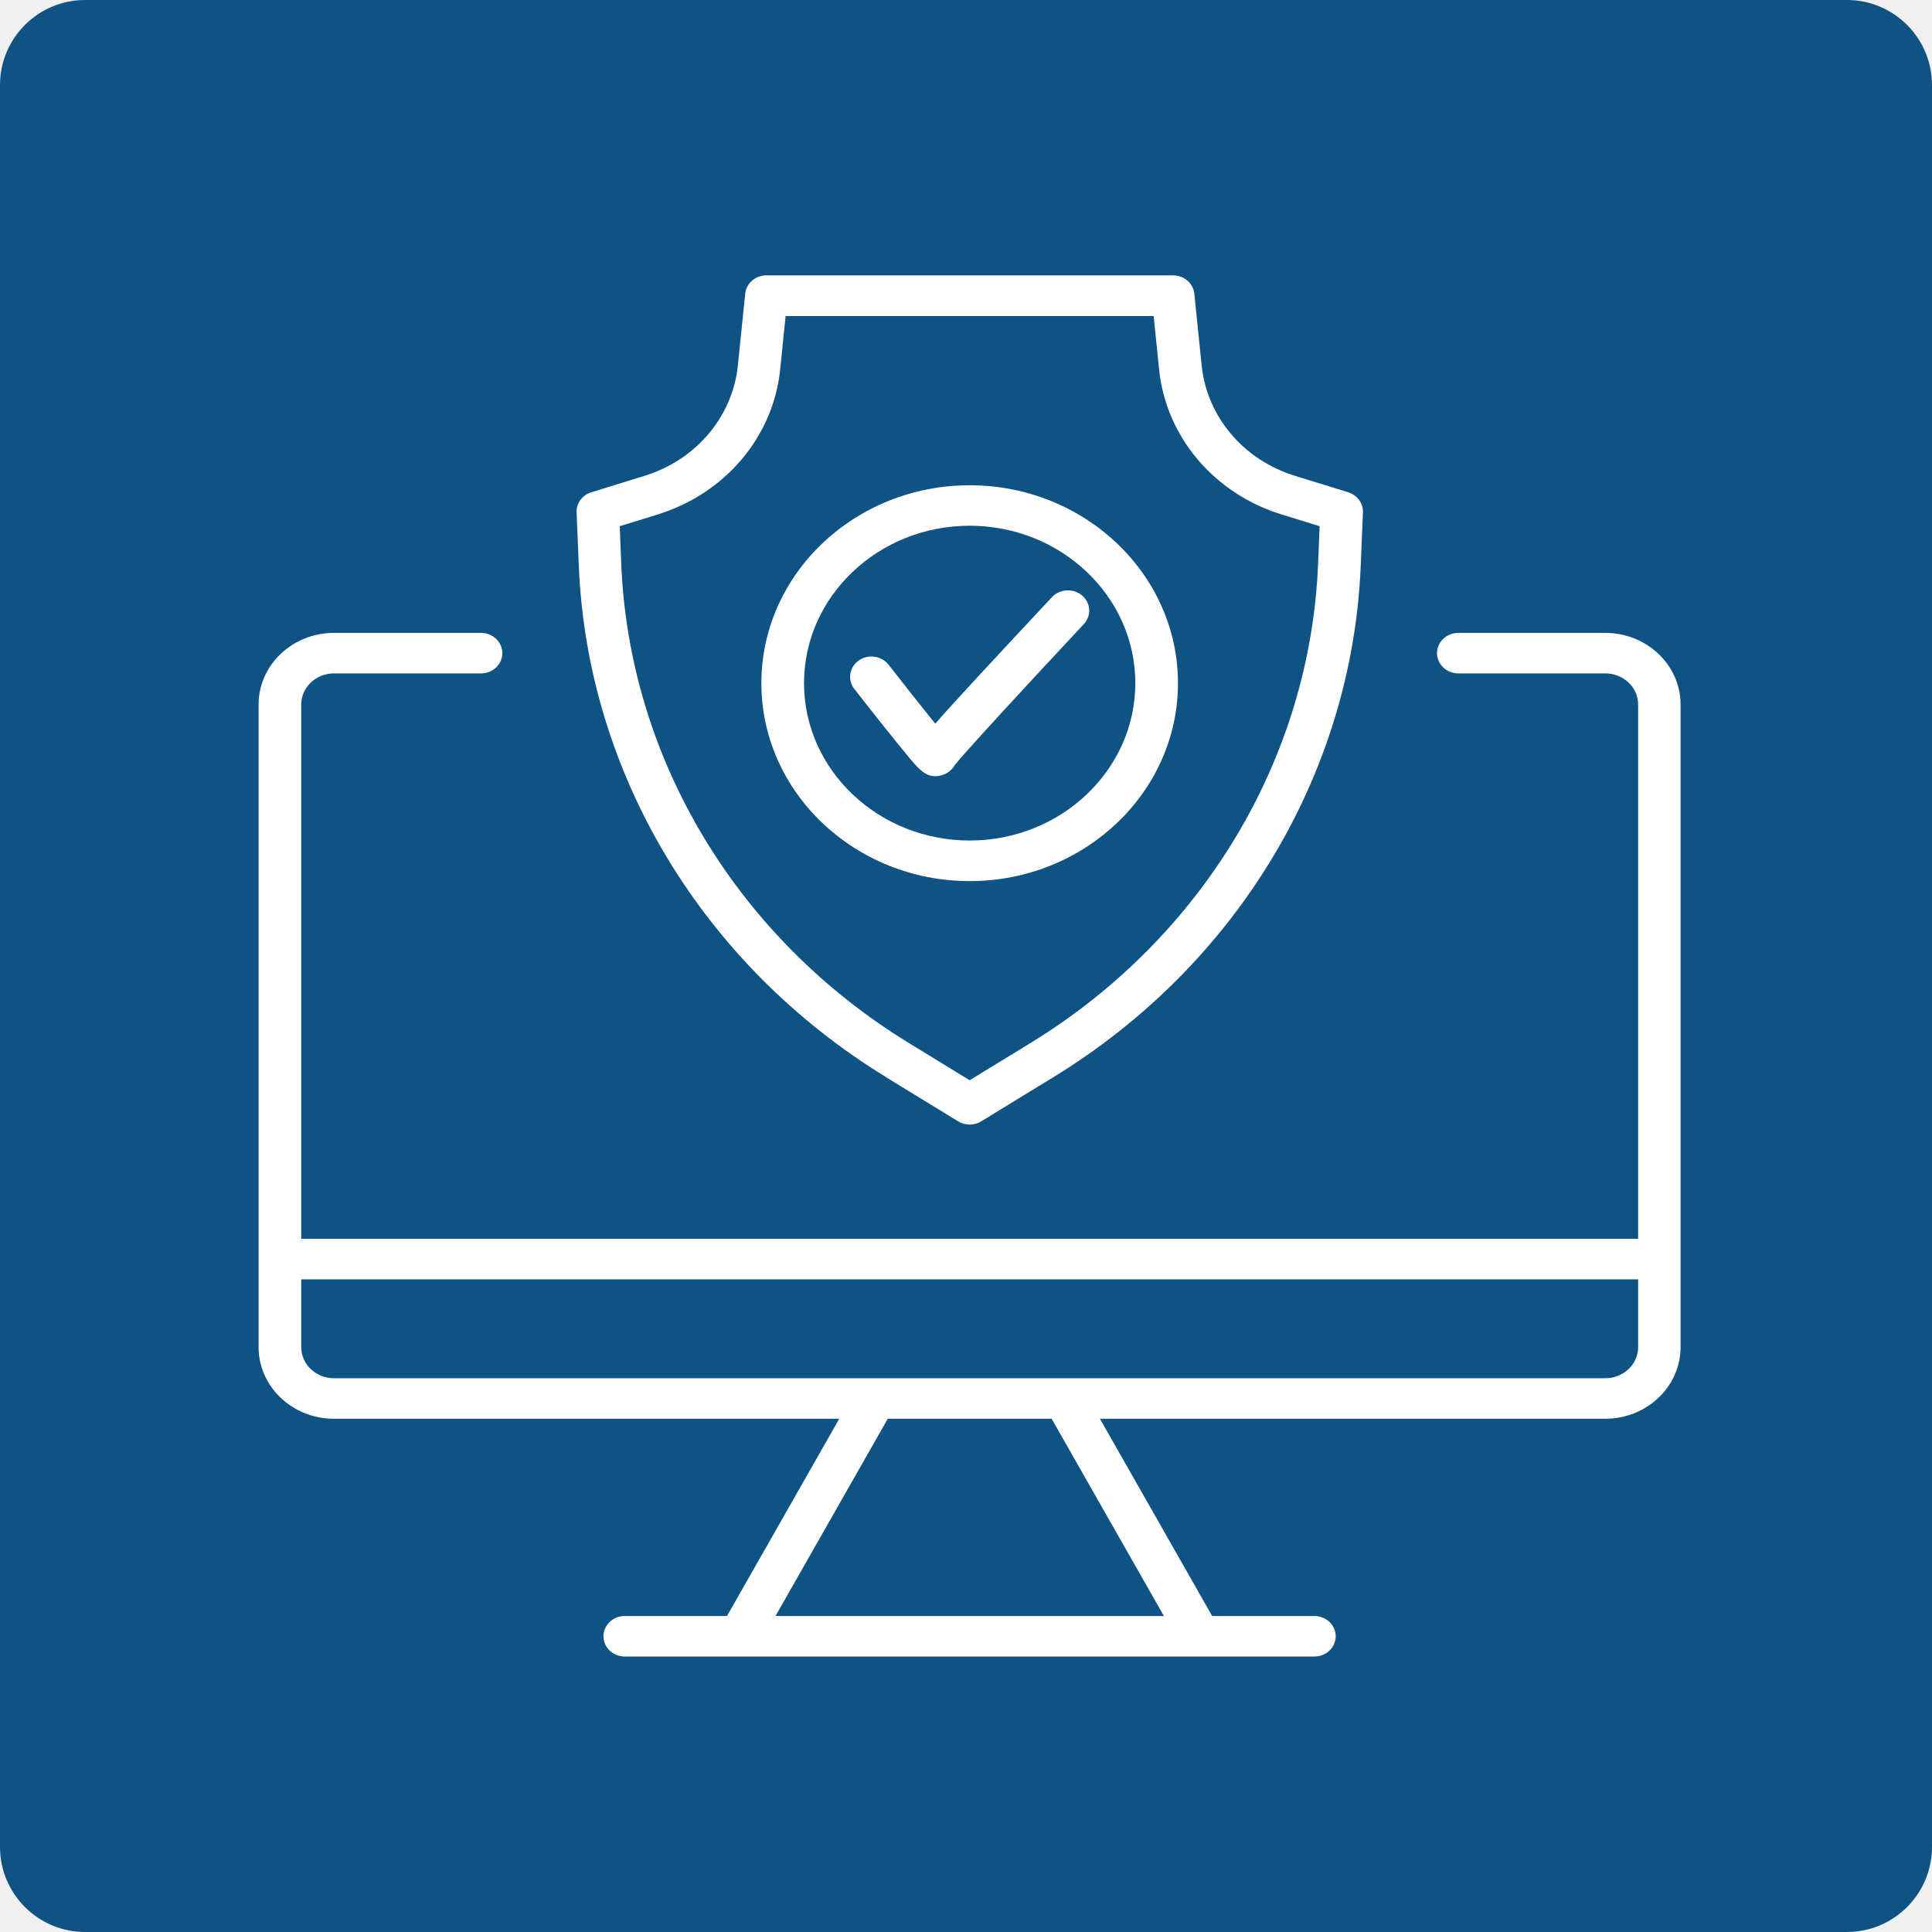
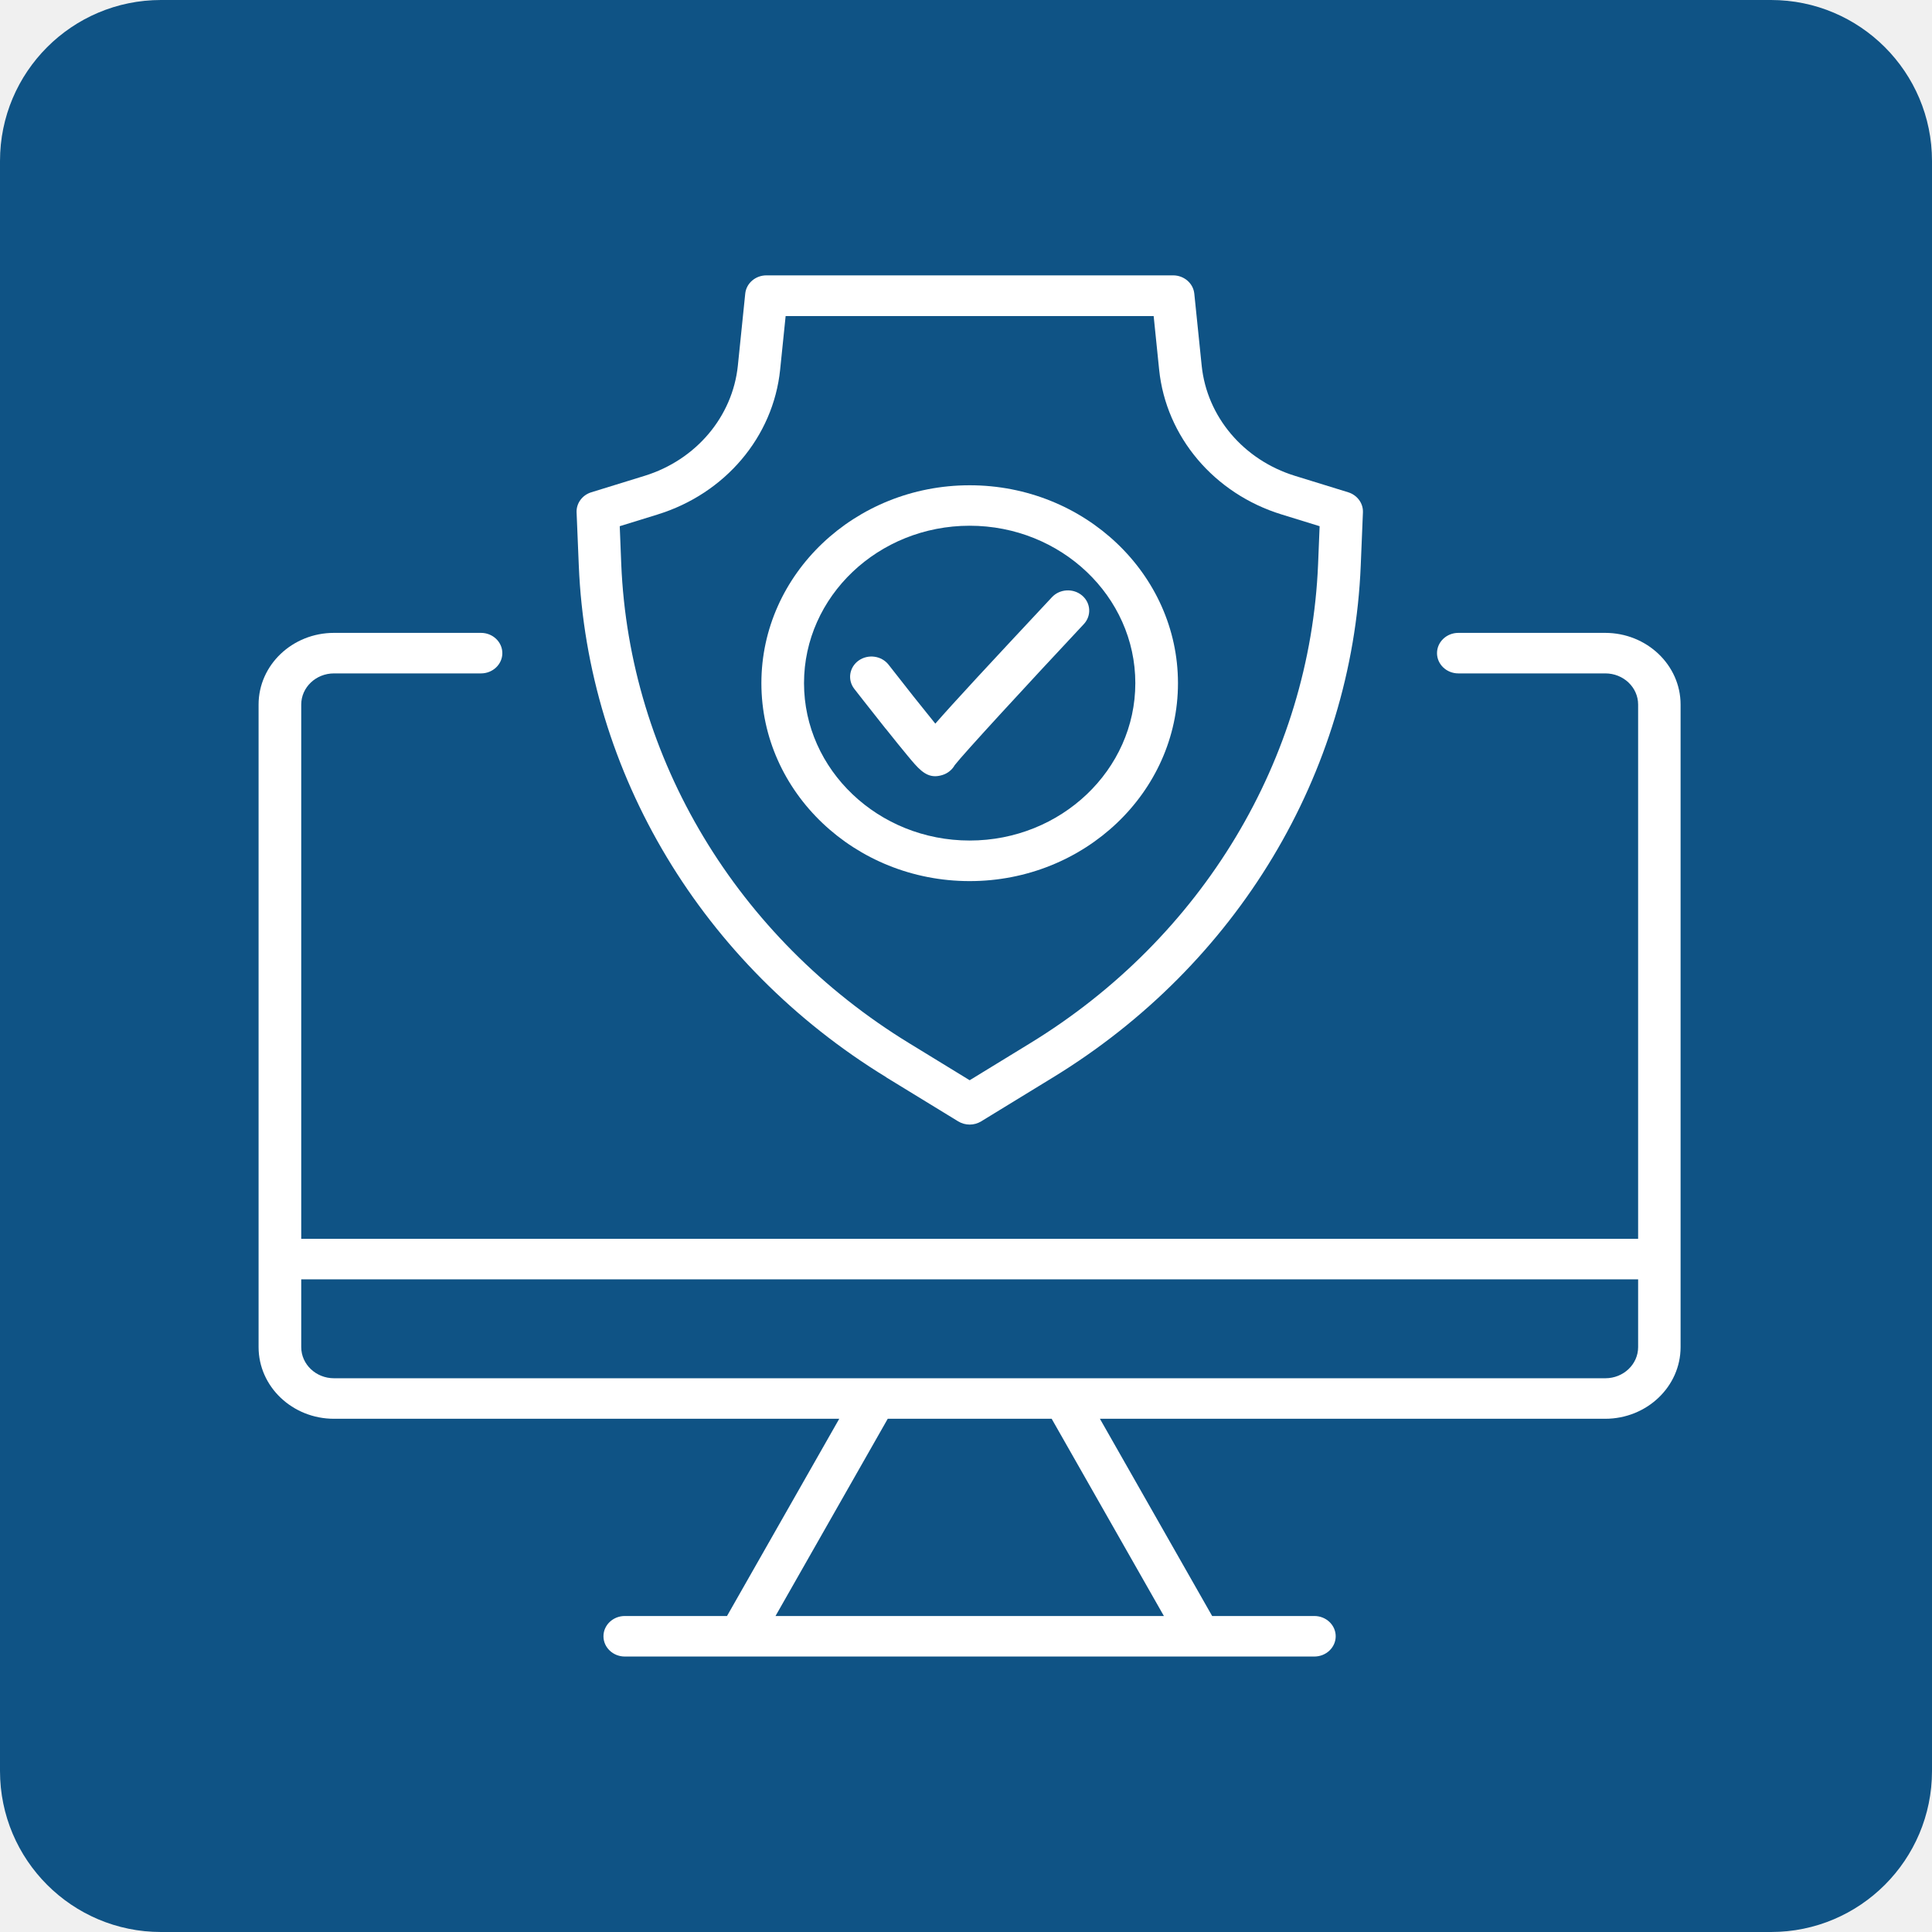
- <svg xmlns="http://www.w3.org/2000/svg" width="227" height="227" viewBox="0 0 227 227" fill="none">
-   <rect width="227" height="227" rx="10" fill="#0F5385" />
+ <svg xmlns="http://www.w3.org/2000/svg" width="120" height="120" viewBox="0 0 120 120" fill="none">
+   <rect width="120" height="120" rx="10" fill="#0F5385" />
  <g clip-path="url(#clip0_28_524)">
-     <path d="M188.62 74.36H171.347C169.966 74.36 168.842 75.428 168.842 76.741C168.842 78.053 169.966 79.121 171.347 79.121H188.62C190.746 79.121 192.471 80.76 192.471 82.781V145.553H35.392V82.781C35.392 80.76 37.118 79.121 39.244 79.121H56.516C57.898 79.121 59.022 78.053 59.022 76.741C59.022 75.428 57.898 74.36 56.516 74.36H39.244C34.355 74.36 30.382 78.135 30.382 82.781V158.278C30.382 162.924 34.355 166.699 39.244 166.699H98.606L85.421 189.872H73.409C72.028 189.872 70.904 190.94 70.904 192.253C70.904 193.565 72.028 194.633 73.409 194.633H86.91H140.932H154.432C155.814 194.633 156.938 193.565 156.938 192.253C156.938 190.94 155.814 189.872 154.432 189.872H142.421L129.236 166.699H188.598C193.487 166.699 197.46 162.924 197.46 158.278V82.781C197.46 78.135 193.487 74.36 188.598 74.36H188.62ZM136.745 189.872H91.119L104.304 166.699H123.566L136.752 189.872H136.745ZM188.62 161.938H39.244C37.118 161.938 35.392 160.299 35.392 158.278V150.314H192.471V158.278C192.471 160.299 190.746 161.938 188.62 161.938Z" fill="white" />
-     <path d="M104.118 126.576L112.579 131.752C112.994 132.004 113.466 132.133 113.932 132.133C114.397 132.133 114.876 132.004 115.284 131.752L123.745 126.576C145.37 113.347 158.878 90.874 159.88 66.45L160.137 60.199C160.18 59.131 159.472 58.172 158.405 57.839L152.149 55.907C146.107 54.044 141.805 48.963 141.19 42.95L140.324 34.503C140.202 33.285 139.121 32.353 137.833 32.353H90.052C88.764 32.353 87.683 33.285 87.561 34.503L86.695 42.95C86.079 48.956 81.777 54.044 75.736 55.907L69.48 57.839C68.413 58.166 67.704 59.131 67.747 60.199L68.005 66.45C69.007 90.868 82.514 113.347 104.139 126.576H104.118ZM77.26 60.451C85.199 58.002 90.854 51.323 91.663 43.433L92.307 37.135H135.549L136.193 43.433C137.002 51.323 142.657 58.009 150.596 60.451L155.048 61.825L154.869 66.273C153.931 89.14 141.283 110.191 121.032 122.577L113.932 126.923L106.831 122.577C86.58 110.191 73.932 89.14 72.994 66.273L72.815 61.825L77.268 60.451H77.26Z" fill="white" />
-     <path d="M113.932 103.525C127.425 103.525 138.405 93.092 138.405 80.271C138.405 67.45 127.425 57.016 113.932 57.016C100.438 57.016 89.458 67.45 89.458 80.271C89.458 93.092 100.438 103.525 113.932 103.525ZM113.932 61.77C124.662 61.77 133.395 70.068 133.395 80.264C133.395 90.46 124.662 98.757 113.932 98.757C103.202 98.757 94.469 90.46 94.469 80.264C94.469 70.068 103.202 61.77 113.932 61.77Z" fill="white" />
-     <path d="M104.075 85.624C105.013 86.807 105.965 87.984 106.695 88.861C107.826 90.222 108.649 91.201 109.873 91.201C110.138 91.201 110.424 91.153 110.739 91.058C111.369 90.861 111.877 90.432 112.178 89.895C113.194 88.576 120.66 80.468 127.346 73.326C128.262 72.347 128.169 70.837 127.138 69.966C126.1 69.096 124.518 69.184 123.602 70.163C116.058 78.23 112.035 82.57 109.894 85.025C108.441 83.243 106.33 80.577 104.404 78.101C103.581 77.047 102.013 76.822 100.897 77.605C99.787 78.387 99.551 79.876 100.374 80.937C100.374 80.937 102.207 83.291 104.068 85.63L104.075 85.624Z" fill="white" />
+     <path d="M99.711 39.309H90.58C89.85 39.309 89.255 39.874 89.255 40.568C89.255 41.262 89.85 41.826 90.58 41.826H99.711C100.835 41.826 101.747 42.693 101.747 43.761V76.944H18.71V43.761C18.71 42.693 19.622 41.826 20.745 41.826H29.876C30.607 41.826 31.201 41.262 31.201 40.568C31.201 39.874 30.607 39.309 29.876 39.309H20.745C18.161 39.309 16.061 41.305 16.061 43.761V83.671C16.061 86.127 18.161 88.123 20.745 88.123H52.127L45.156 100.373H38.807C38.076 100.373 37.482 100.937 37.482 101.631C37.482 102.325 38.076 102.89 38.807 102.89H45.943H74.501H81.638C82.368 102.89 82.963 102.325 82.963 101.631C82.963 100.937 82.368 100.373 81.638 100.373H75.289L68.318 88.123H99.699C102.284 88.123 104.384 86.127 104.384 83.671V43.761C104.384 41.305 102.284 39.309 99.699 39.309H99.711ZM72.288 100.373H48.168L55.139 88.123H65.321L72.292 100.373H72.288ZM99.711 85.606H20.745C19.622 85.606 18.71 84.739 18.71 83.671V79.461H101.747V83.671C101.747 84.739 100.835 85.606 99.711 85.606Z" fill="white" />
+     <path d="M55.04 66.912L59.513 69.649C59.732 69.782 59.982 69.85 60.228 69.85C60.474 69.85 60.728 69.782 60.943 69.649L65.416 66.912C76.848 59.919 83.988 48.039 84.518 35.128L84.654 31.823C84.677 31.259 84.302 30.752 83.738 30.576L80.431 29.555C77.237 28.569 74.963 25.884 74.638 22.705L74.18 18.239C74.115 17.596 73.544 17.103 72.863 17.103H47.605C46.923 17.103 46.352 17.596 46.288 18.239L45.83 22.705C45.504 25.88 43.23 28.569 40.036 29.555L36.729 30.576C36.165 30.748 35.791 31.259 35.813 31.823L35.95 35.128C36.48 48.036 43.62 59.919 55.051 66.912H55.04ZM40.843 31.956C45.039 30.662 48.028 27.131 48.456 22.96L48.797 19.631H71.656L71.996 22.96C72.424 27.131 75.413 30.666 79.61 31.956L81.964 32.683L81.869 35.034C81.373 47.123 74.687 58.251 63.982 64.798L60.228 67.096L56.474 64.798C45.769 58.251 39.083 47.123 38.587 35.034L38.493 32.683L40.846 31.956H40.843Z" fill="white" />
+     <path d="M60.228 54.727C67.361 54.727 73.166 49.212 73.166 42.434C73.166 35.656 67.361 30.141 60.228 30.141C53.095 30.141 47.291 35.656 47.291 42.434C47.291 49.212 53.095 54.727 60.228 54.727ZM60.228 32.654C65.9 32.654 70.517 37.041 70.517 42.43C70.517 47.82 65.9 52.207 60.228 52.207C54.556 52.207 49.939 47.82 49.939 42.43C49.939 37.041 54.556 32.654 60.228 32.654Z" fill="white" />
+     <path d="M55.017 45.264C55.513 45.889 56.017 46.511 56.402 46.975C57 47.694 57.435 48.212 58.083 48.212C58.223 48.212 58.374 48.187 58.54 48.136C58.873 48.032 59.142 47.806 59.301 47.522C59.838 46.824 63.785 42.538 67.319 38.763C67.804 38.245 67.755 37.447 67.21 36.987C66.661 36.526 65.825 36.573 65.34 37.091C61.352 41.355 59.225 43.649 58.094 44.947C57.326 44.005 56.209 42.596 55.192 41.287C54.756 40.73 53.928 40.611 53.337 41.024C52.751 41.438 52.626 42.225 53.061 42.786C53.061 42.786 54.03 44.03 55.014 45.267L55.017 45.264Z" fill="white" />
  </g>
  <defs>
    <clipPath id="clip0_28_524">
-       <rect width="167.1" height="162.266" fill="white" transform="translate(30.3818 32.3669)" />
+       <rect width="88.335" height="85.779" fill="white" transform="translate(16.0608 17.1103)" />
    </clipPath>
  </defs>
</svg>
